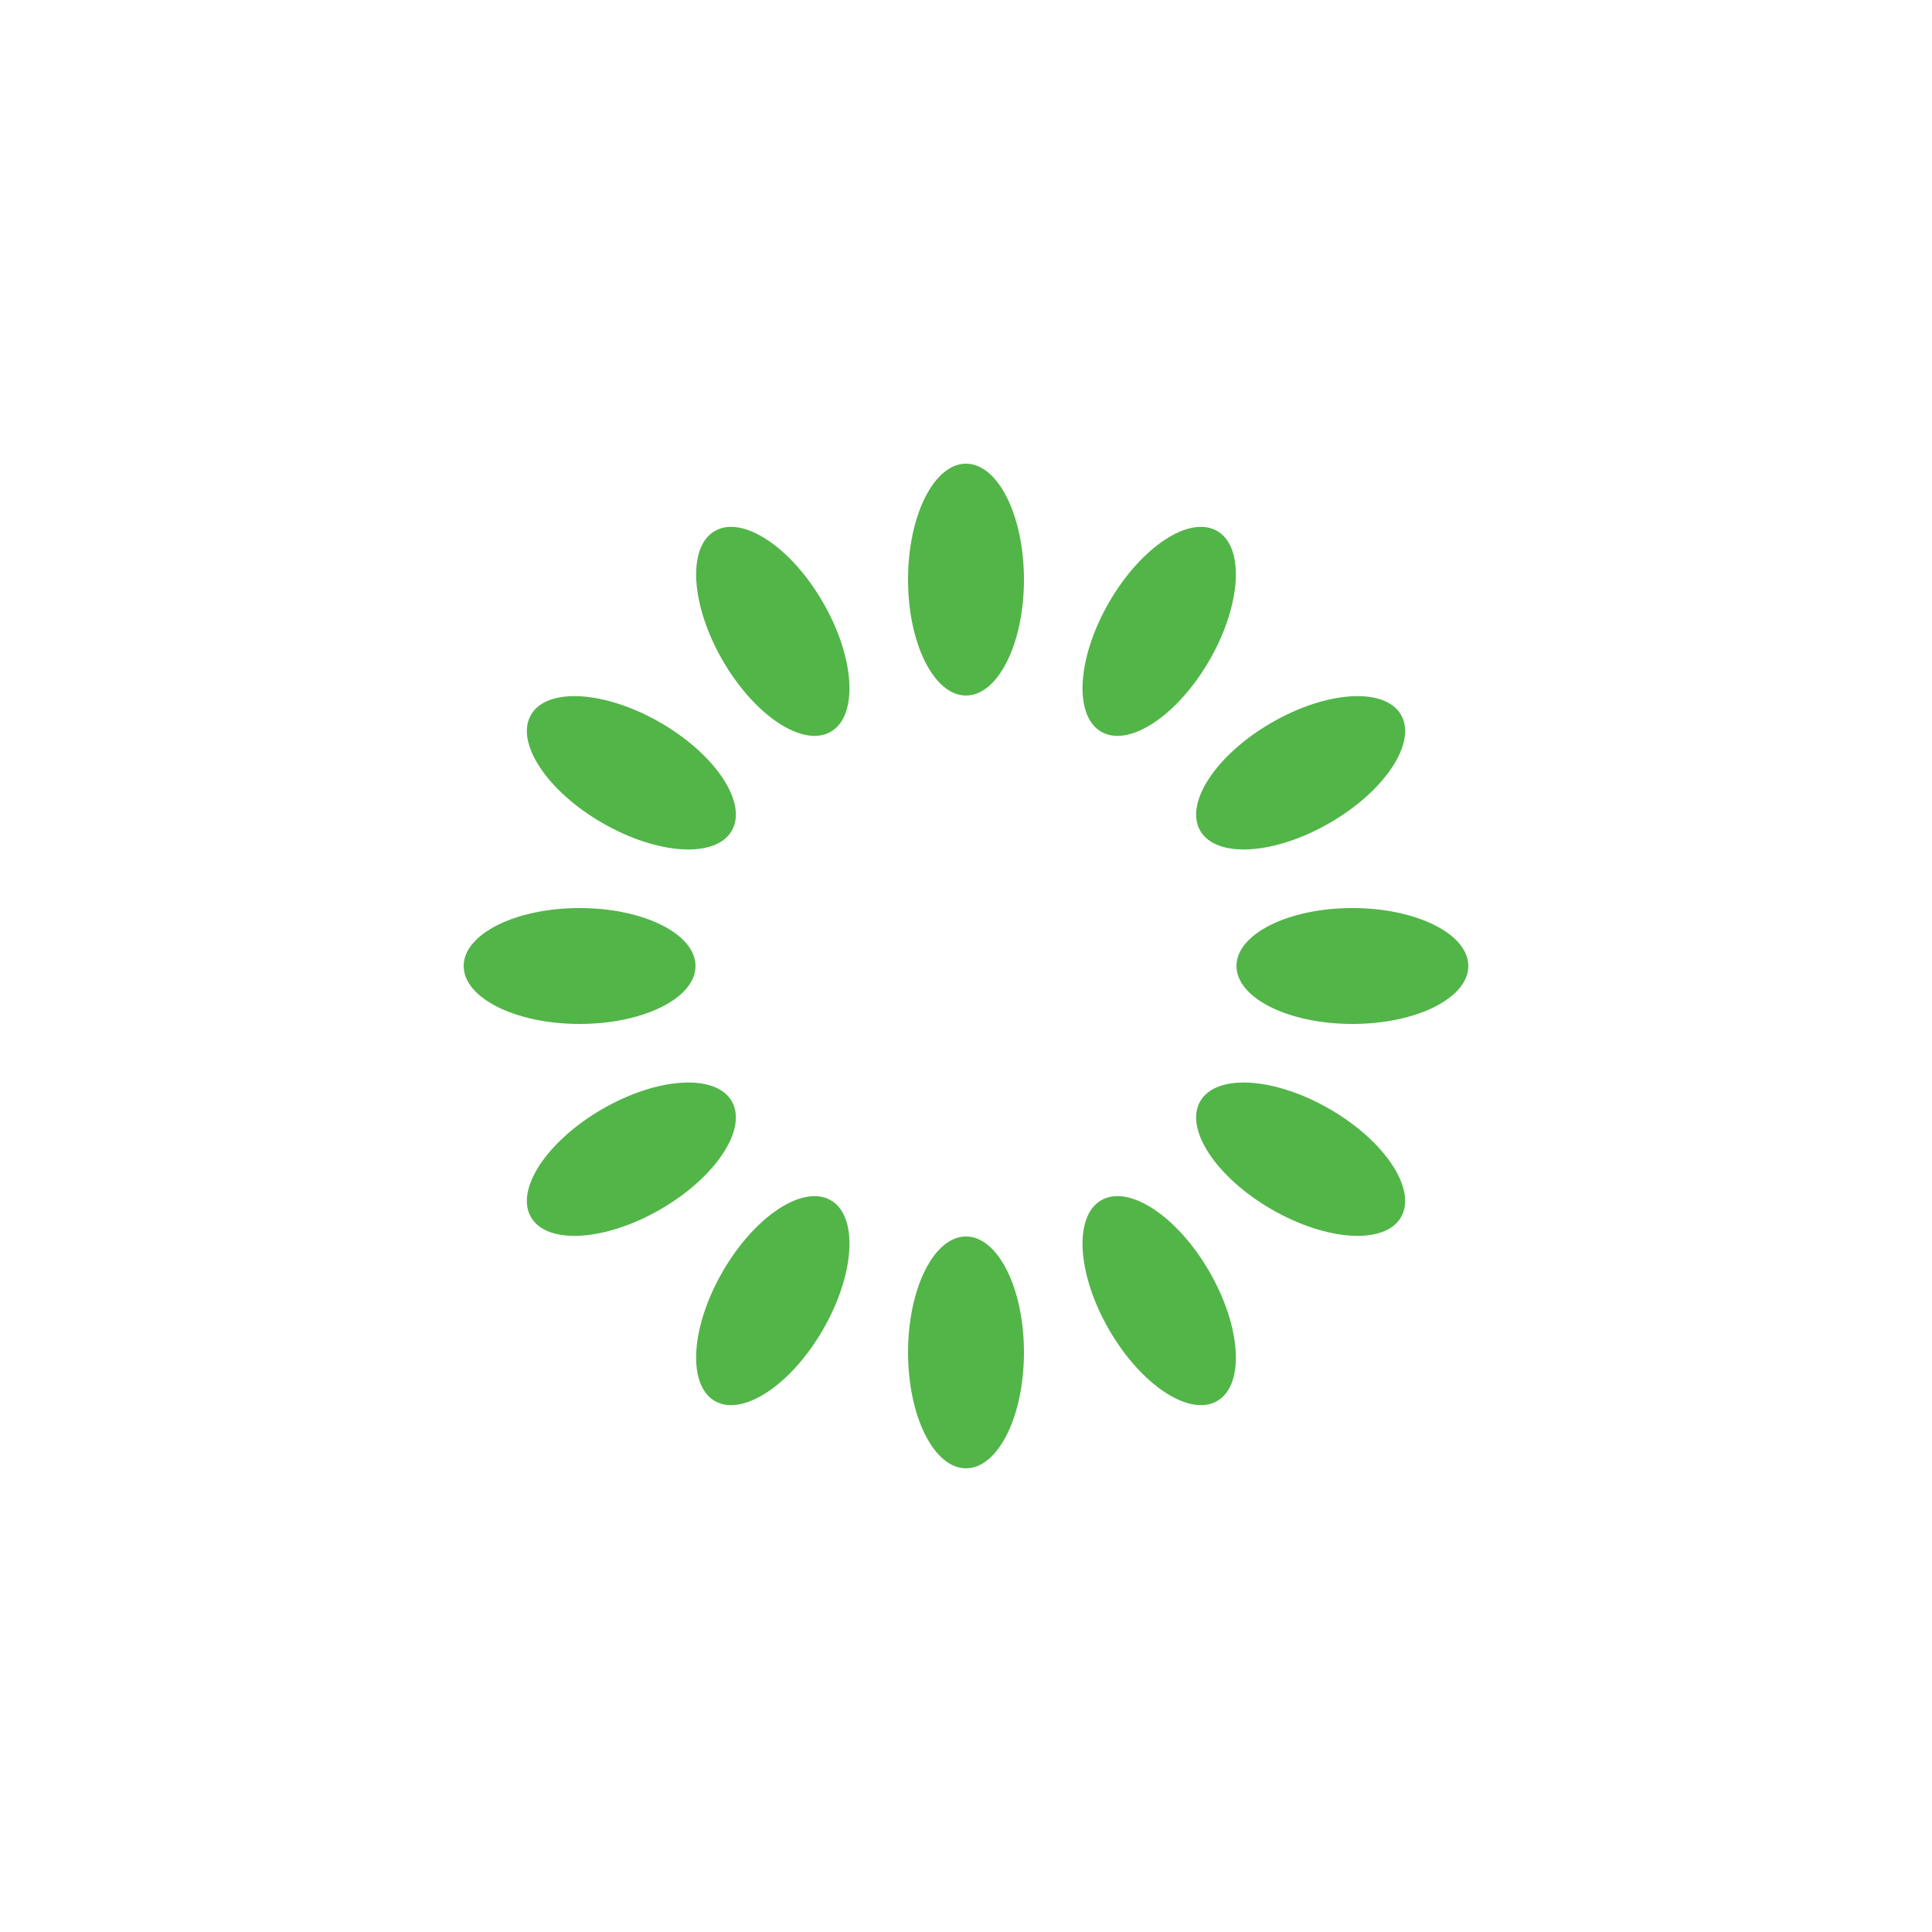
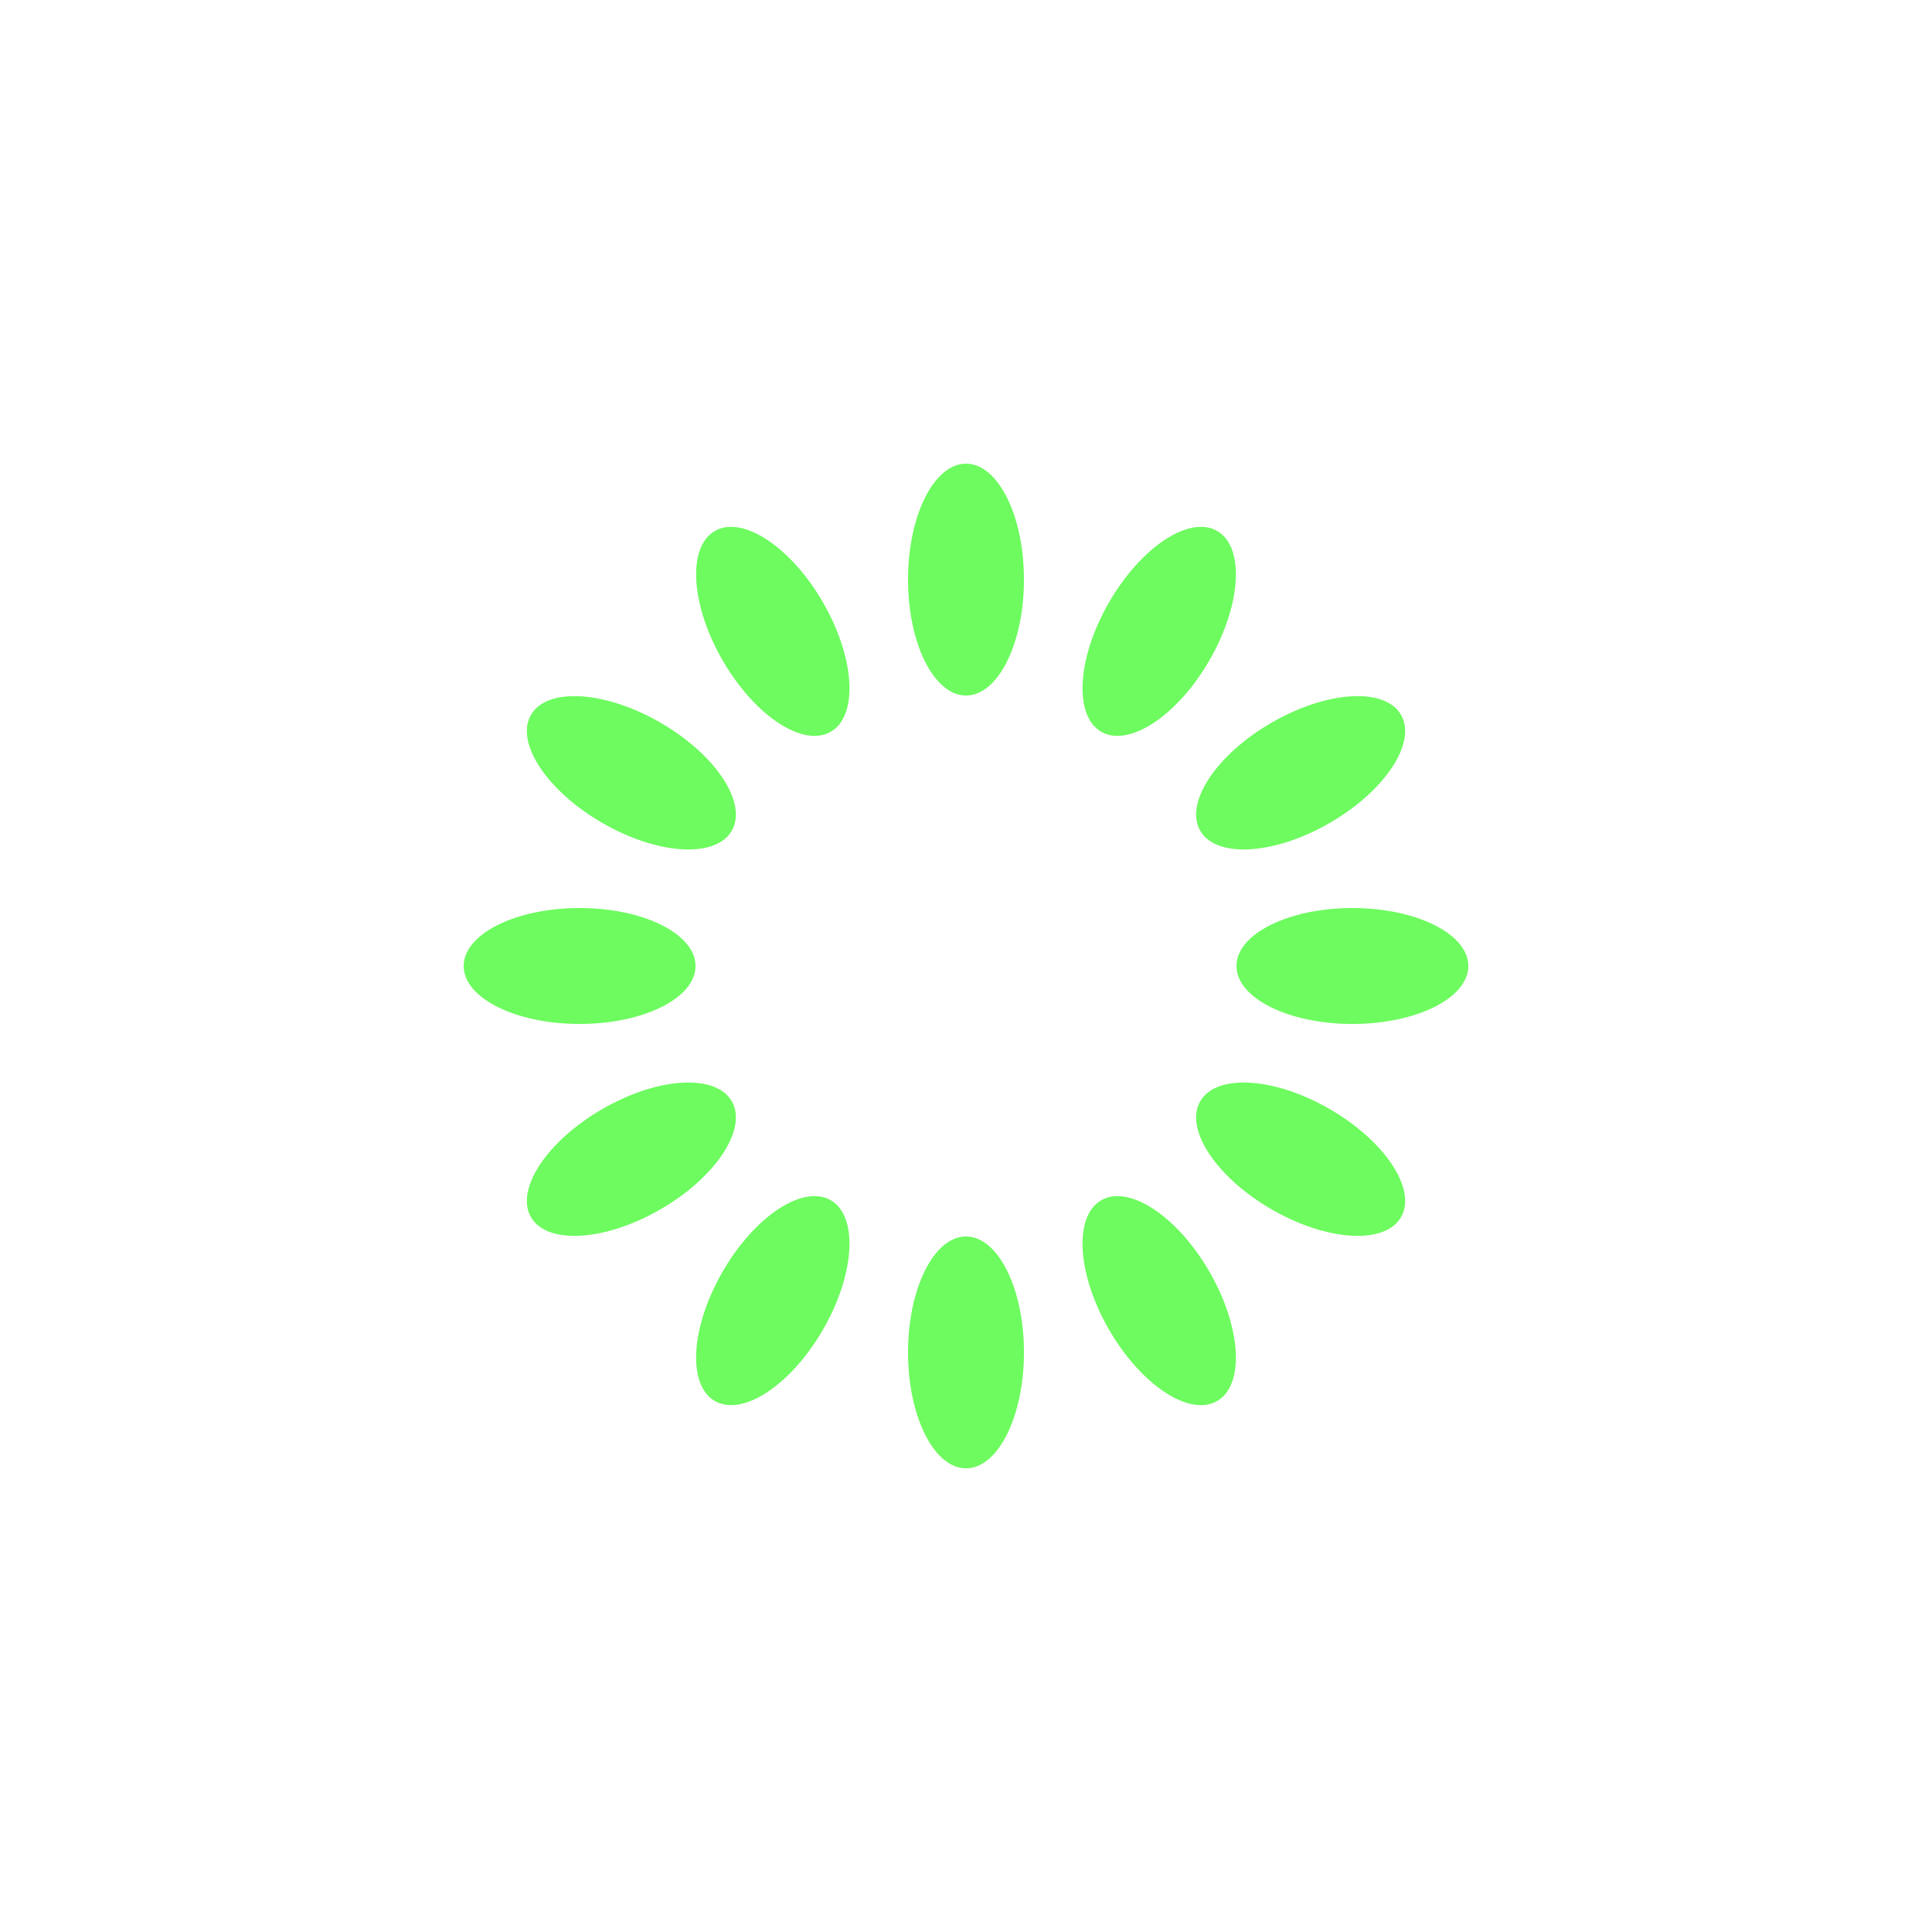
<svg xmlns="http://www.w3.org/2000/svg" style="margin: auto; background: none; display: block; shape-rendering: auto;" width="200px" height="200px" viewBox="0 0 100 100" preserveAspectRatio="xMidYMid">
  <g transform="rotate(0 50 50)">
-     <rect x="47" y="24" rx="3" ry="6" width="6" height="12" fill="#52b548">
-       <animate attributeName="opacity" values="1;0" keyTimes="0;1" dur="1s" begin="-0.917s" repeatCount="indefinite">c</animate>
+     <rect x="47" y="24" rx="3" ry="6" width="6" height="12" fill="#6dfb5f">
+       <animate attributeName="opacity" values="1;0" keyTimes="0;1" dur="1s" begin="-0.917s" repeatCount="indefinite"> </animate>
    </rect>
  </g>
  <g transform="rotate(30 50 50)">
-     <rect x="47" y="24" rx="3" ry="6" width="6" height="12" fill="#52b548">
+     <rect x="47" y="24" rx="3" ry="6" width="6" height="12" fill="#6dfb5f">
      <animate attributeName="opacity" values="1;0" keyTimes="0;1" dur="1s" begin="-0.833s" repeatCount="indefinite"> </animate>
    </rect>
  </g>
  <g transform="rotate(60 50 50)">
-     <rect x="47" y="24" rx="3" ry="6" width="6" height="12" fill="#52b548">
+     <rect x="47" y="24" rx="3" ry="6" width="6" height="12" fill="#6dfb5f">
      <animate attributeName="opacity" values="1;0" keyTimes="0;1" dur="1s" begin="-0.75s" repeatCount="indefinite"> </animate>
    </rect>
  </g>
  <g transform="rotate(90 50 50)">
-     <rect x="47" y="24" rx="3" ry="6" width="6" height="12" fill="#52b548">
+     <rect x="47" y="24" rx="3" ry="6" width="6" height="12" fill="#6dfb5f">
      <animate attributeName="opacity" values="1;0" keyTimes="0;1" dur="1s" begin="-0.667s" repeatCount="indefinite"> </animate>
    </rect>
  </g>
  <g transform="rotate(120 50 50)">
-     <rect x="47" y="24" rx="3" ry="6" width="6" height="12" fill="#52b548">
+     <rect x="47" y="24" rx="3" ry="6" width="6" height="12" fill="#6dfb5f">
      <animate attributeName="opacity" values="1;0" keyTimes="0;1" dur="1s" begin="-0.583s" repeatCount="indefinite"> </animate>
    </rect>
  </g>
  <g transform="rotate(150 50 50)">
-     <rect x="47" y="24" rx="3" ry="6" width="6" height="12" fill="#52b548">
+     <rect x="47" y="24" rx="3" ry="6" width="6" height="12" fill="#6dfb5f">
      <animate attributeName="opacity" values="1;0" keyTimes="0;1" dur="1s" begin="-0.5s" repeatCount="indefinite"> </animate>
    </rect>
  </g>
  <g transform="rotate(180 50 50)">
-     <rect x="47" y="24" rx="3" ry="6" width="6" height="12" fill="#52b548">
+     <rect x="47" y="24" rx="3" ry="6" width="6" height="12" fill="#6dfb5f">
      <animate attributeName="opacity" values="1;0" keyTimes="0;1" dur="1s" begin="-0.417s" repeatCount="indefinite"> </animate>
    </rect>
  </g>
  <g transform="rotate(210 50 50)">
-     <rect x="47" y="24" rx="3" ry="6" width="6" height="12" fill="#52b548">
+     <rect x="47" y="24" rx="3" ry="6" width="6" height="12" fill="#6dfb5f">
      <animate attributeName="opacity" values="1;0" keyTimes="0;1" dur="1s" begin="-0.333s" repeatCount="indefinite"> </animate>
    </rect>
  </g>
  <g transform="rotate(240 50 50)">
-     <rect x="47" y="24" rx="3" ry="6" width="6" height="12" fill="#52b548">
+     <rect x="47" y="24" rx="3" ry="6" width="6" height="12" fill="#6dfb5f">
      <animate attributeName="opacity" values="1;0" keyTimes="0;1" dur="1s" begin="-0.25s" repeatCount="indefinite"> </animate>
    </rect>
  </g>
  <g transform="rotate(270 50 50)">
-     <rect x="47" y="24" rx="3" ry="6" width="6" height="12" fill="#52b548">
+     <rect x="47" y="24" rx="3" ry="6" width="6" height="12" fill="#6dfb5f">
      <animate attributeName="opacity" values="1;0" keyTimes="0;1" dur="1s" begin="-0.167s" repeatCount="indefinite"> </animate>
    </rect>
  </g>
  <g transform="rotate(300 50 50)">
-     <rect x="47" y="24" rx="3" ry="6" width="6" height="12" fill="#52b548">
+     <rect x="47" y="24" rx="3" ry="6" width="6" height="12" fill="#6dfb5f">
      <animate attributeName="opacity" values="1;0" keyTimes="0;1" dur="1s" begin="-0.083s" repeatCount="indefinite"> </animate>
    </rect>
  </g>
  <g transform="rotate(330 50 50)">
-     <rect x="47" y="24" rx="3" ry="6" width="6" height="12" fill="#52b548">
+     <rect x="47" y="24" rx="3" ry="6" width="6" height="12" fill="#6dfb5f">
      <animate attributeName="opacity" values="1;0" keyTimes="0;1" dur="1s" begin="0s" repeatCount="indefinite"> </animate>
    </rect>
  </g>
</svg>
